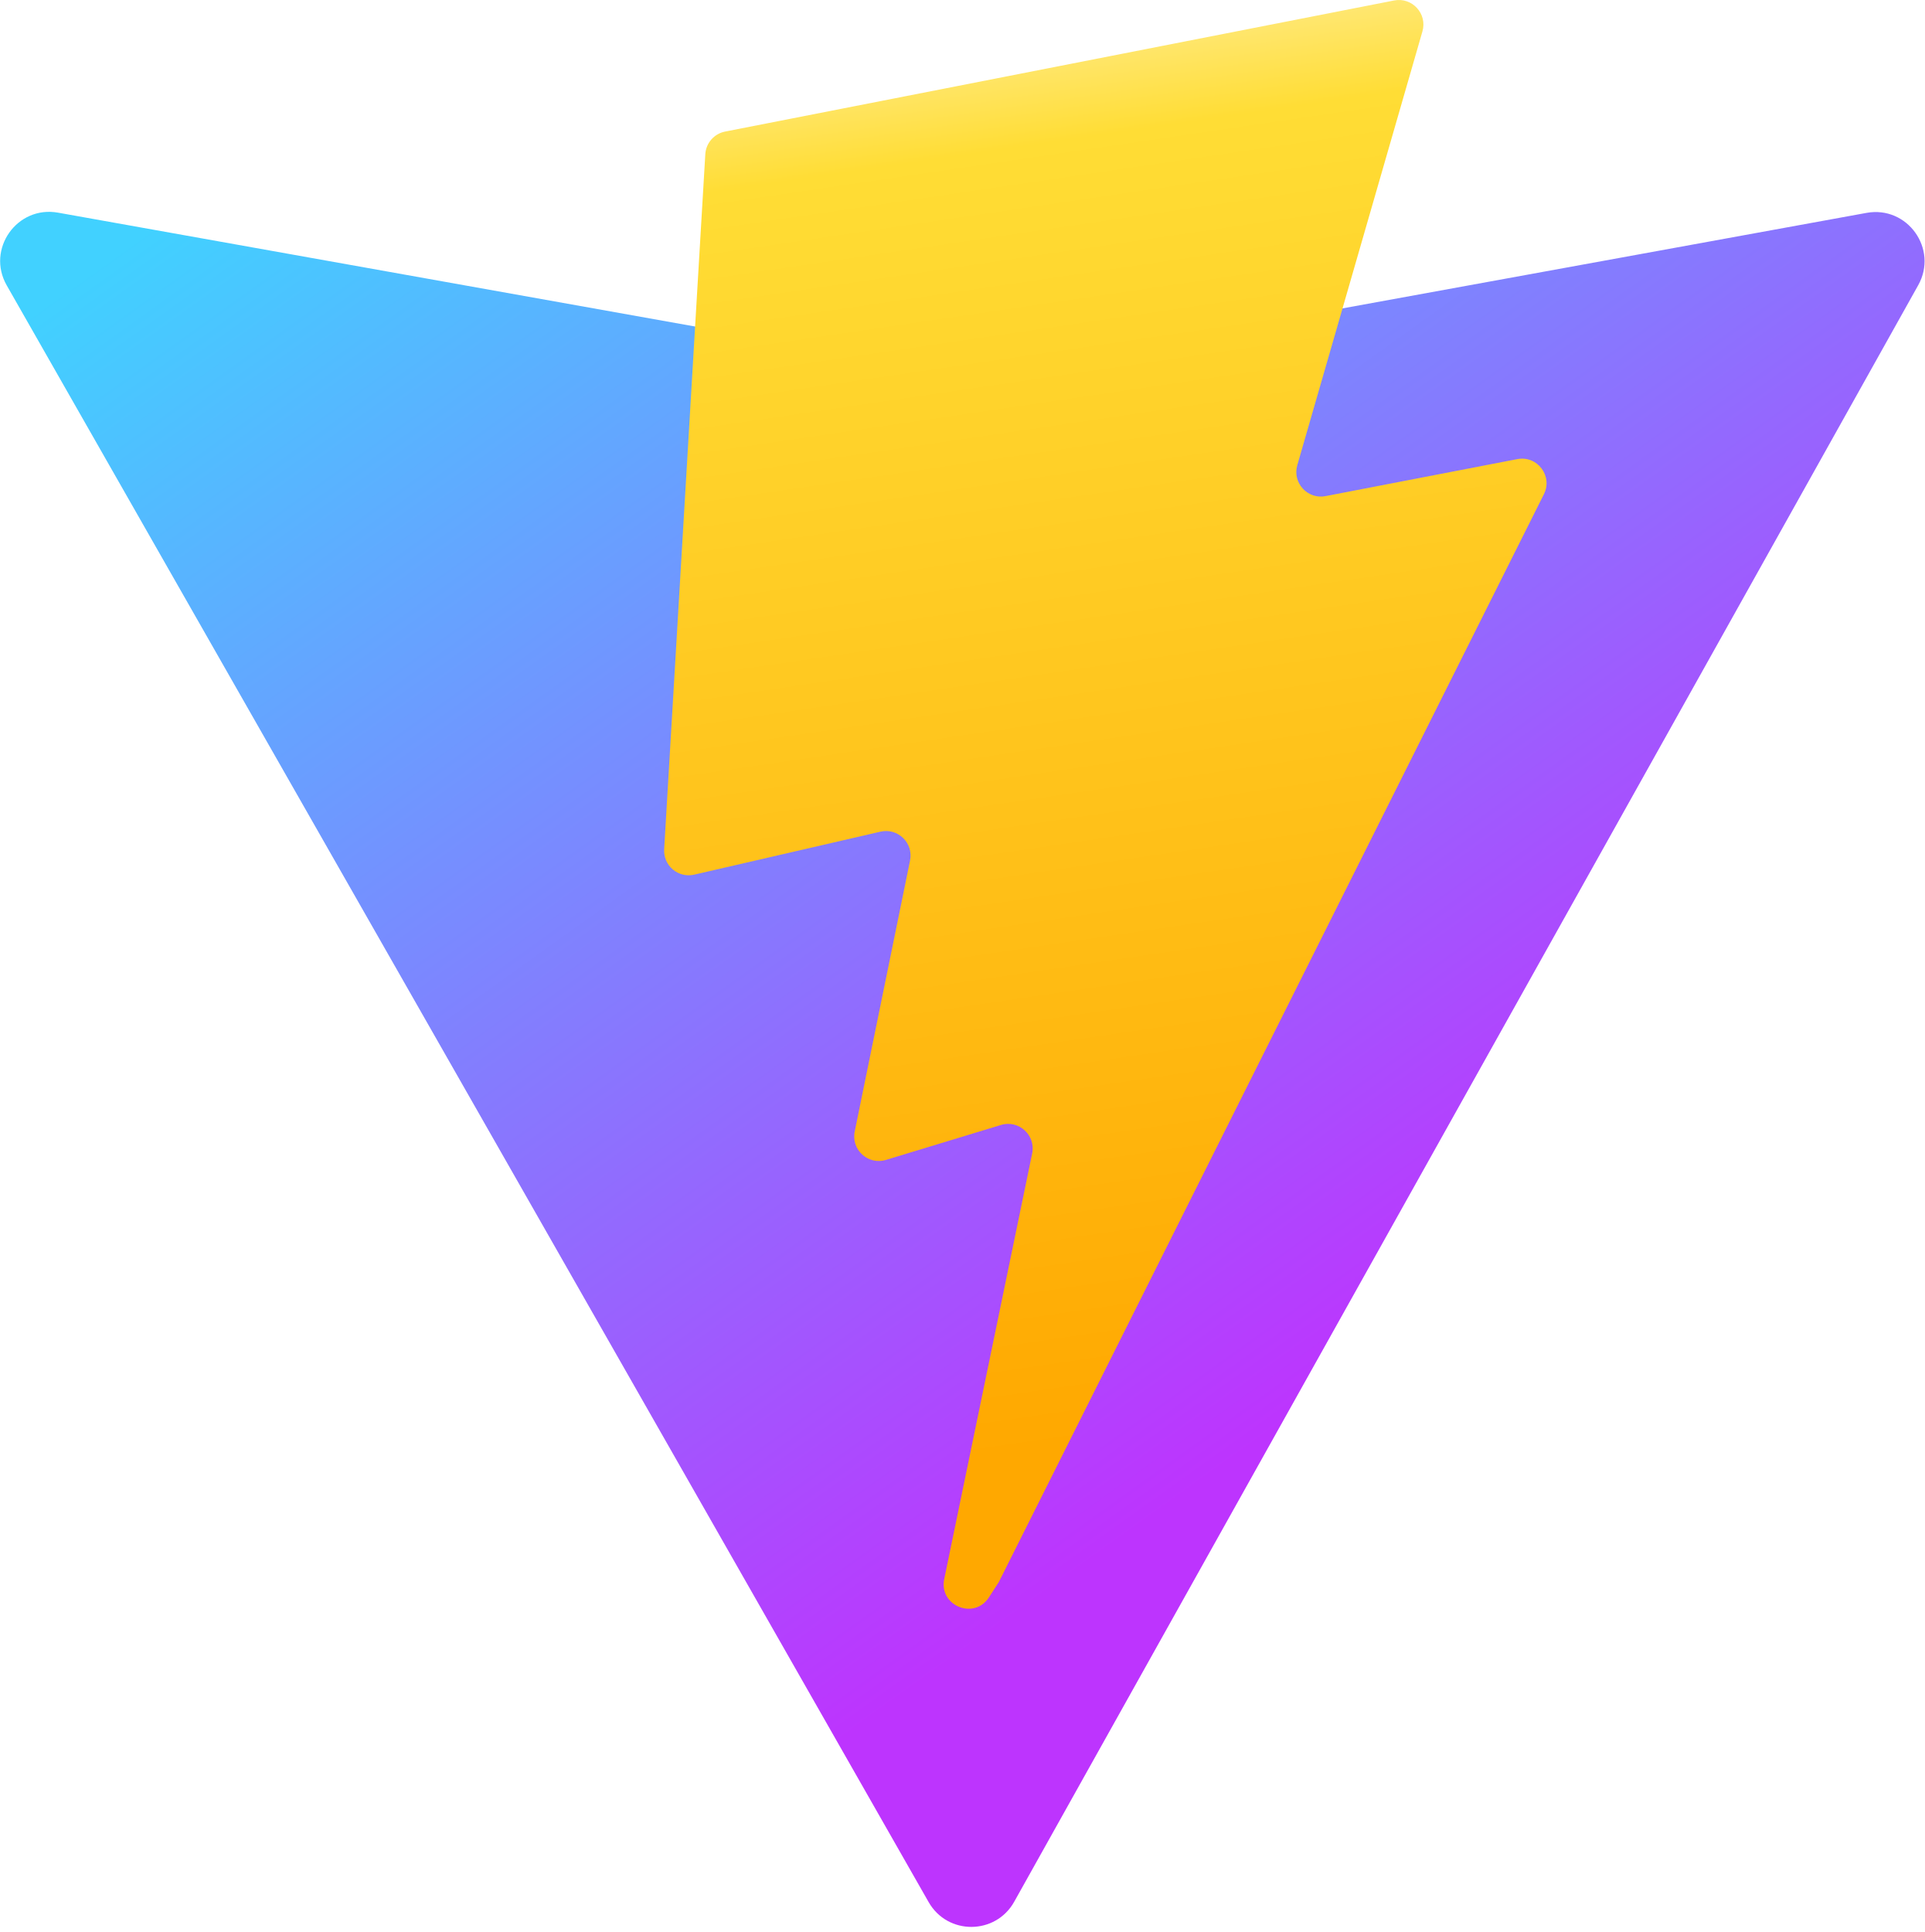
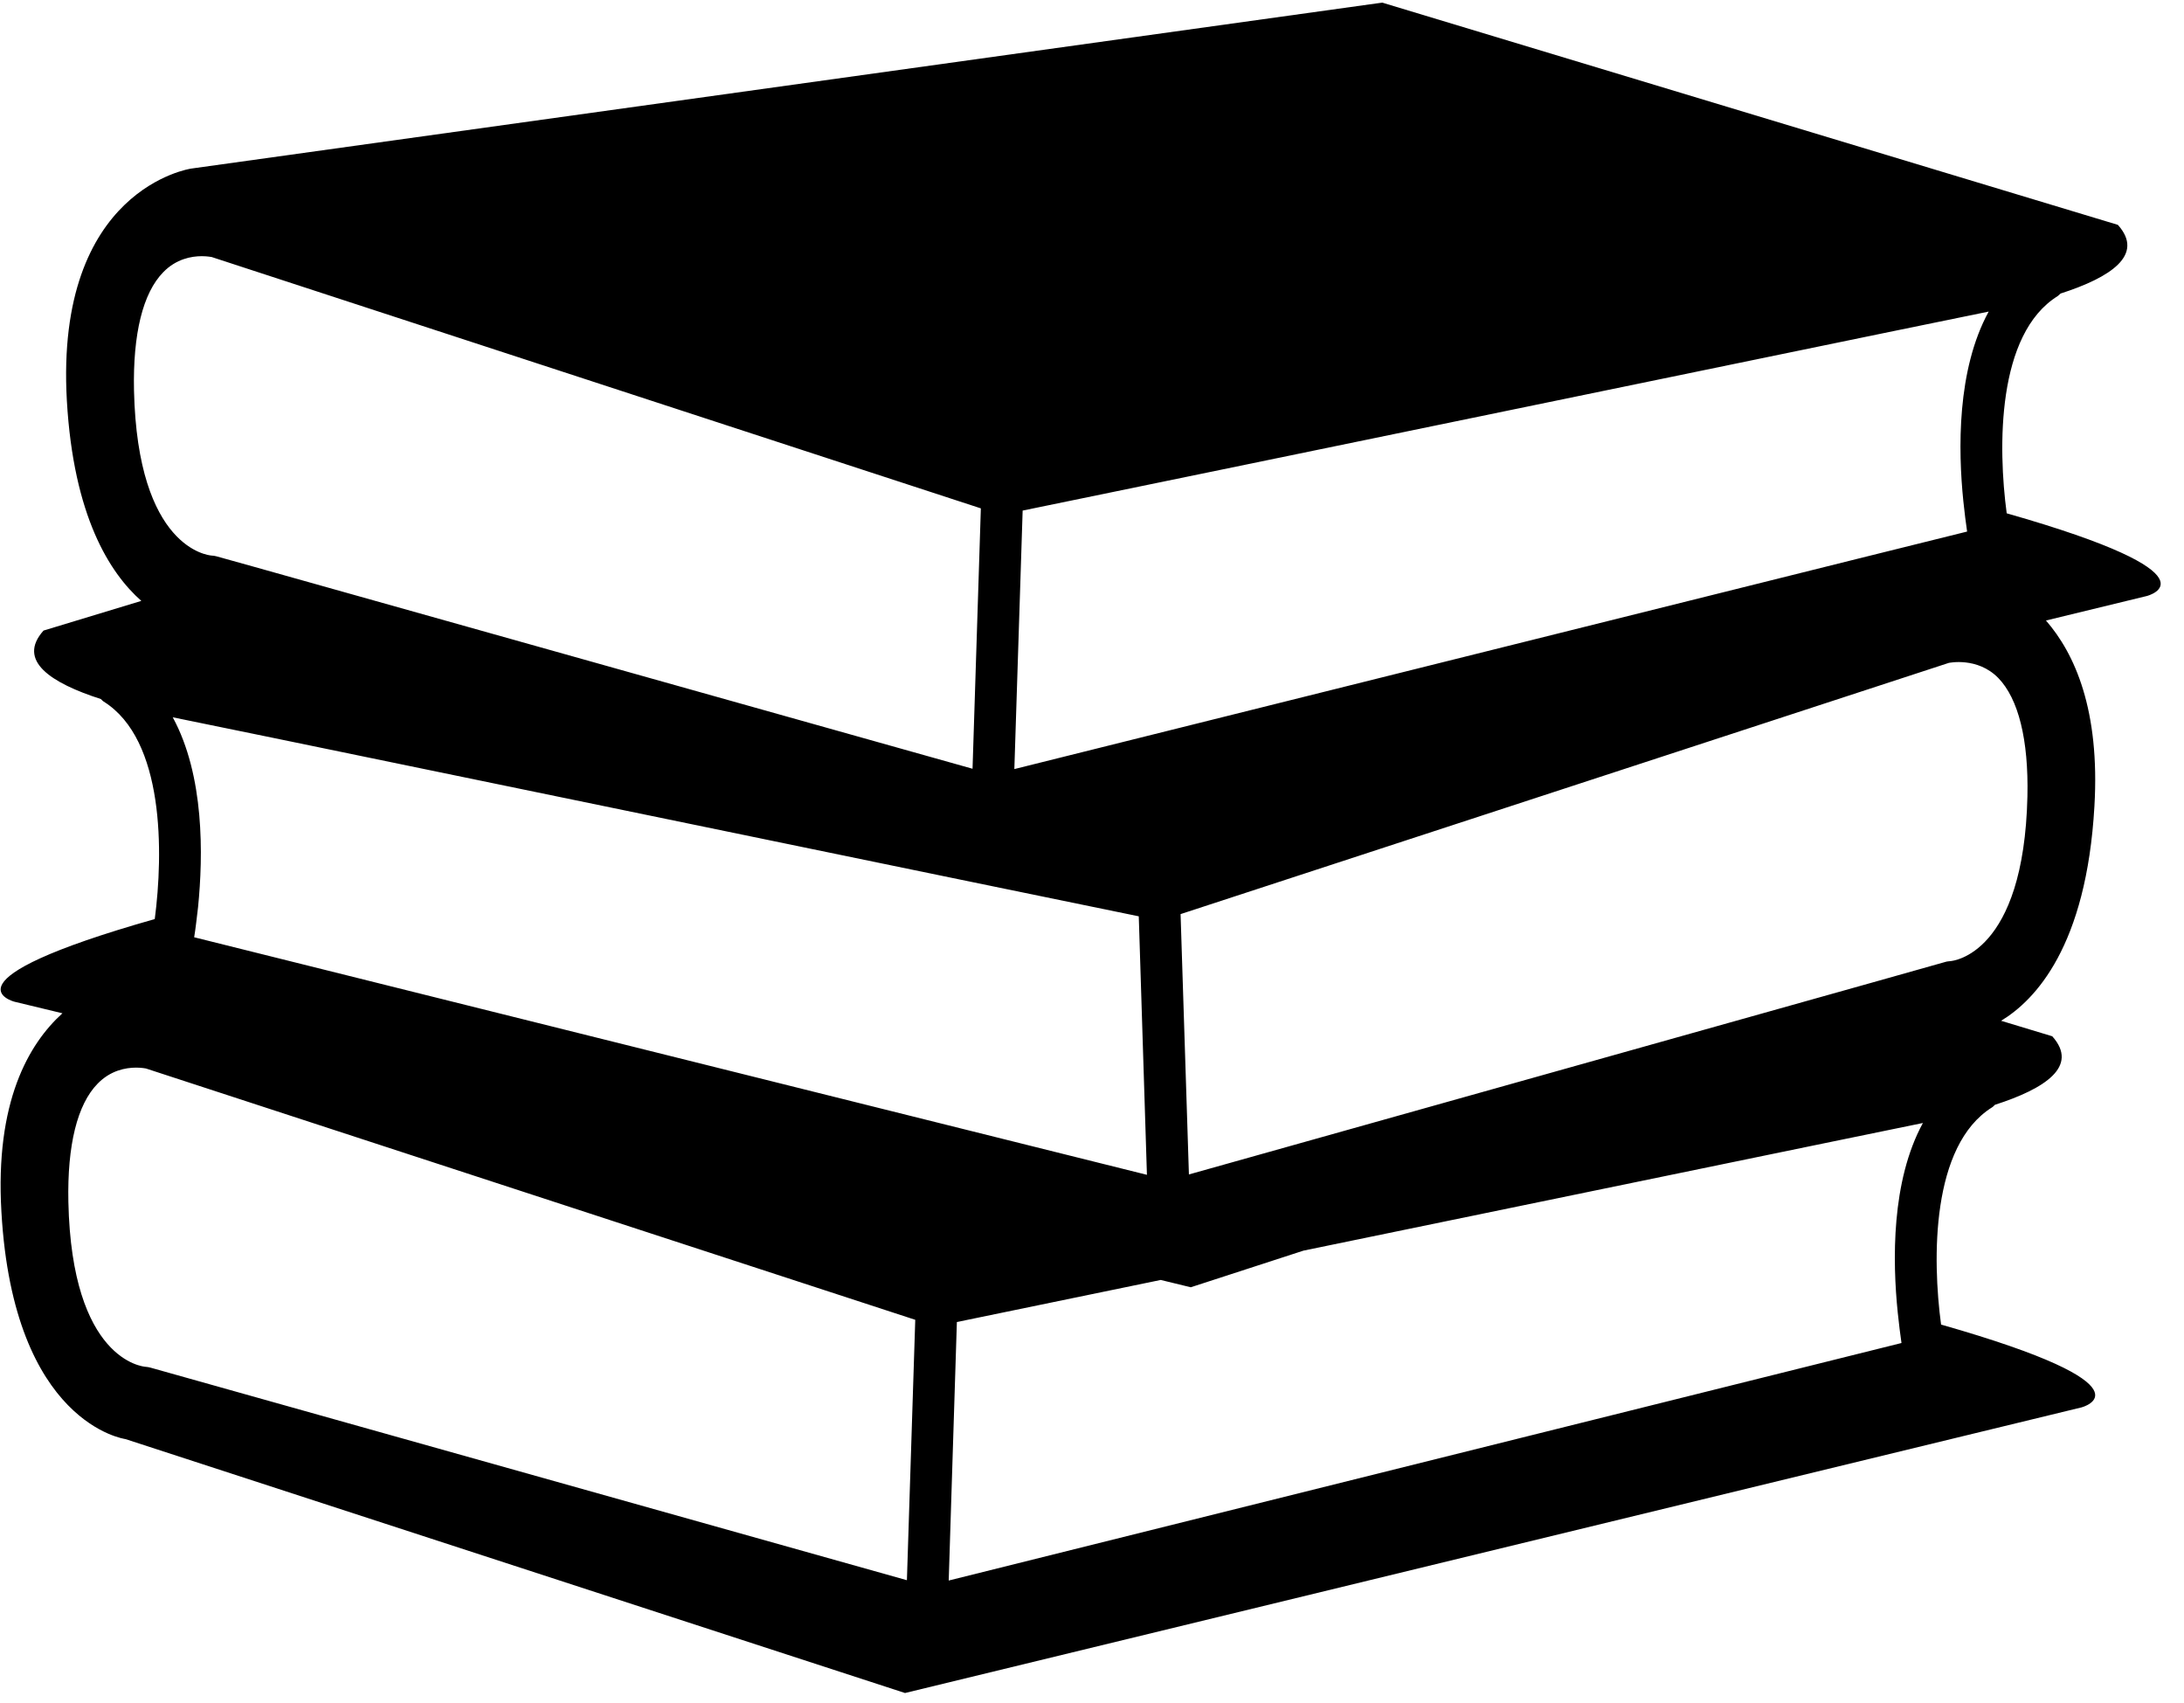
- <svg xmlns="http://www.w3.org/2000/svg" aria-hidden="true" role="img" class="iconify iconify--logos" width="31.88" height="32" preserveAspectRatio="xMidYMid meet" viewBox="0 0 256 257">
+ <svg xmlns="http://www.w3.org/2000/svg" width="308" zoomAndPan="magnify" viewBox="0 0 230.88 180" height="240" preserveAspectRatio="xMidYMid meet" version="1.0">
  <defs>
-     <linearGradient id="IconifyId1813088fe1fbc01fb466" x1="-.828%" x2="57.636%" y1="7.652%" y2="78.411%">
-       <stop offset="0%" stop-color="#41D1FF" />
-       <stop offset="100%" stop-color="#BD34FE" />
-     </linearGradient>
-     <linearGradient id="IconifyId1813088fe1fbc01fb467" x1="43.376%" x2="50.316%" y1="2.242%" y2="89.03%">
-       <stop offset="0%" stop-color="#FFEA83" />
-       <stop offset="8.333%" stop-color="#FFDD35" />
-       <stop offset="100%" stop-color="#FFA800" />
-     </linearGradient>
+     <clipPath id="06fbb785ed">
+       <path d="M 0 0.277 L 229 0.277 L 229 179.031 L 0 179.031 Z M 0 0.277 " clip-rule="nonzero" />
+     </clipPath>
  </defs>
-   <path fill="url(#IconifyId1813088fe1fbc01fb466)" d="M255.153 37.938L134.897 252.976c-2.483 4.44-8.862 4.466-11.382.048L.875 37.958c-2.746-4.814 1.371-10.646 6.827-9.67l120.385 21.517a6.537 6.537 0 0 0 2.322-.004l117.867-21.483c5.438-.991 9.574 4.796 6.877 9.62Z" />
-   <path fill="url(#IconifyId1813088fe1fbc01fb467)" d="M185.432.063L96.44 17.501a3.268 3.268 0 0 0-2.634 3.014l-5.474 92.456a3.268 3.268 0 0 0 3.997 3.378l24.777-5.718c2.318-.535 4.413 1.507 3.936 3.838l-7.361 36.047c-.495 2.426 1.782 4.5 4.151 3.78l15.304-4.649c2.372-.72 4.652 1.36 4.15 3.788l-11.698 56.621c-.732 3.542 3.979 5.473 5.943 2.437l1.313-2.028l72.516-144.72c1.215-2.423-.88-5.186-3.54-4.672l-25.505 4.922c-2.396.462-4.435-1.77-3.759-4.114l16.646-57.705c.677-2.35-1.37-4.583-3.769-4.113Z" />
+   <g clip-path="url(#06fbb785ed)">
+     <path fill="#000000" d="M 212.188 54.281 C 211.254 47.328 211.125 35.324 217.582 31.309 C 217.688 31.234 217.777 31.129 217.887 31.039 C 223.156 29.344 226.805 26.965 223.945 23.777 L 146.133 0.277 L 20.156 17.828 C 20.156 17.828 5.734 19.902 7.012 42.371 C 7.715 54.59 11.543 60.59 14.887 63.543 L 4.547 66.68 C 1.691 69.867 5.34 72.23 10.609 73.922 C 10.715 74.012 10.789 74.121 10.914 74.195 C 17.352 78.23 17.223 90.211 16.309 97.188 C -6.852 103.762 1.457 105.926 1.457 105.926 L 6.543 107.152 C 2.965 110.395 -0.594 116.52 0.09 128.16 C 1.367 150.633 13.215 152.18 13.215 152.18 L 95.664 179.031 L 220.098 148.828 C 220.098 148.828 228.406 146.668 205.246 140.07 C 204.312 133.133 204.188 121.133 210.641 117.098 C 210.766 117.023 210.84 116.918 210.945 116.828 C 216.215 115.133 219.863 112.773 217.004 109.582 L 211.594 107.945 C 215.207 105.762 220.621 100.07 221.465 85.258 C 222.059 75.094 219.398 69.129 216.34 65.617 L 227.02 63.023 C 227.02 63.023 235.344 60.879 212.188 54.281 Z M 108.105 53.992 L 129.016 49.688 L 199.746 35.109 L 210.281 32.949 C 206.902 39.129 207.047 47.578 207.602 53.004 C 207.73 54.227 207.871 55.344 208 56.211 L 196.473 59.074 L 107.227 81.328 Z M 18.211 75.852 L 28.75 78.012 L 96.656 92.016 L 102.586 93.238 L 120.387 96.898 L 121.25 124.234 L 29.52 101.367 L 20.477 99.113 C 20.621 98.25 20.746 97.133 20.891 95.906 C 21.43 90.484 21.574 82.031 18.211 75.852 Z M 14.113 41.289 C 13.988 35.309 15.047 30.984 17.207 28.785 C 18.57 27.379 20.191 27.09 21.285 27.09 C 21.879 27.09 22.293 27.18 22.328 27.18 L 76.609 44.914 L 103.684 53.758 L 102.805 81.293 L 26.824 59.941 L 22.816 58.824 C 22.672 58.785 22.457 58.75 22.312 58.75 C 21.988 58.715 14.492 58.031 14.113 41.289 Z M 95.863 167.102 L 15.875 144.629 C 15.73 144.578 15.535 144.559 15.371 144.539 C 15.047 144.523 7.531 143.84 7.172 127.098 C 7.047 121.117 8.109 116.789 10.266 114.594 C 11.633 113.188 13.234 112.898 14.348 112.898 C 14.922 112.898 15.355 112.988 15.371 112.988 C 15.371 112.988 15.391 112.988 15.371 112.988 L 96.746 139.566 Z M 200.664 138.809 C 200.789 140.035 200.934 141.152 201.059 142.02 L 100.285 167.137 L 101.148 139.801 L 122.707 135.352 L 125.887 136.125 L 137.809 132.25 L 192.789 120.918 L 203.324 118.754 C 199.961 124.918 200.105 133.367 200.664 138.809 Z M 206.219 101.637 C 206.039 101.656 205.84 101.672 205.68 101.727 L 198.074 103.871 L 125.691 124.195 L 124.809 96.664 L 148.559 88.898 L 206.055 70.102 C 206.055 70.102 209.078 69.438 211.289 71.688 C 213.43 73.887 214.508 78.211 214.379 84.195 C 214.004 100.934 206.488 101.617 206.219 101.637 Z M 206.219 101.637 " fill-opacity="1" fill-rule="nonzero" />
+   </g>
</svg>
